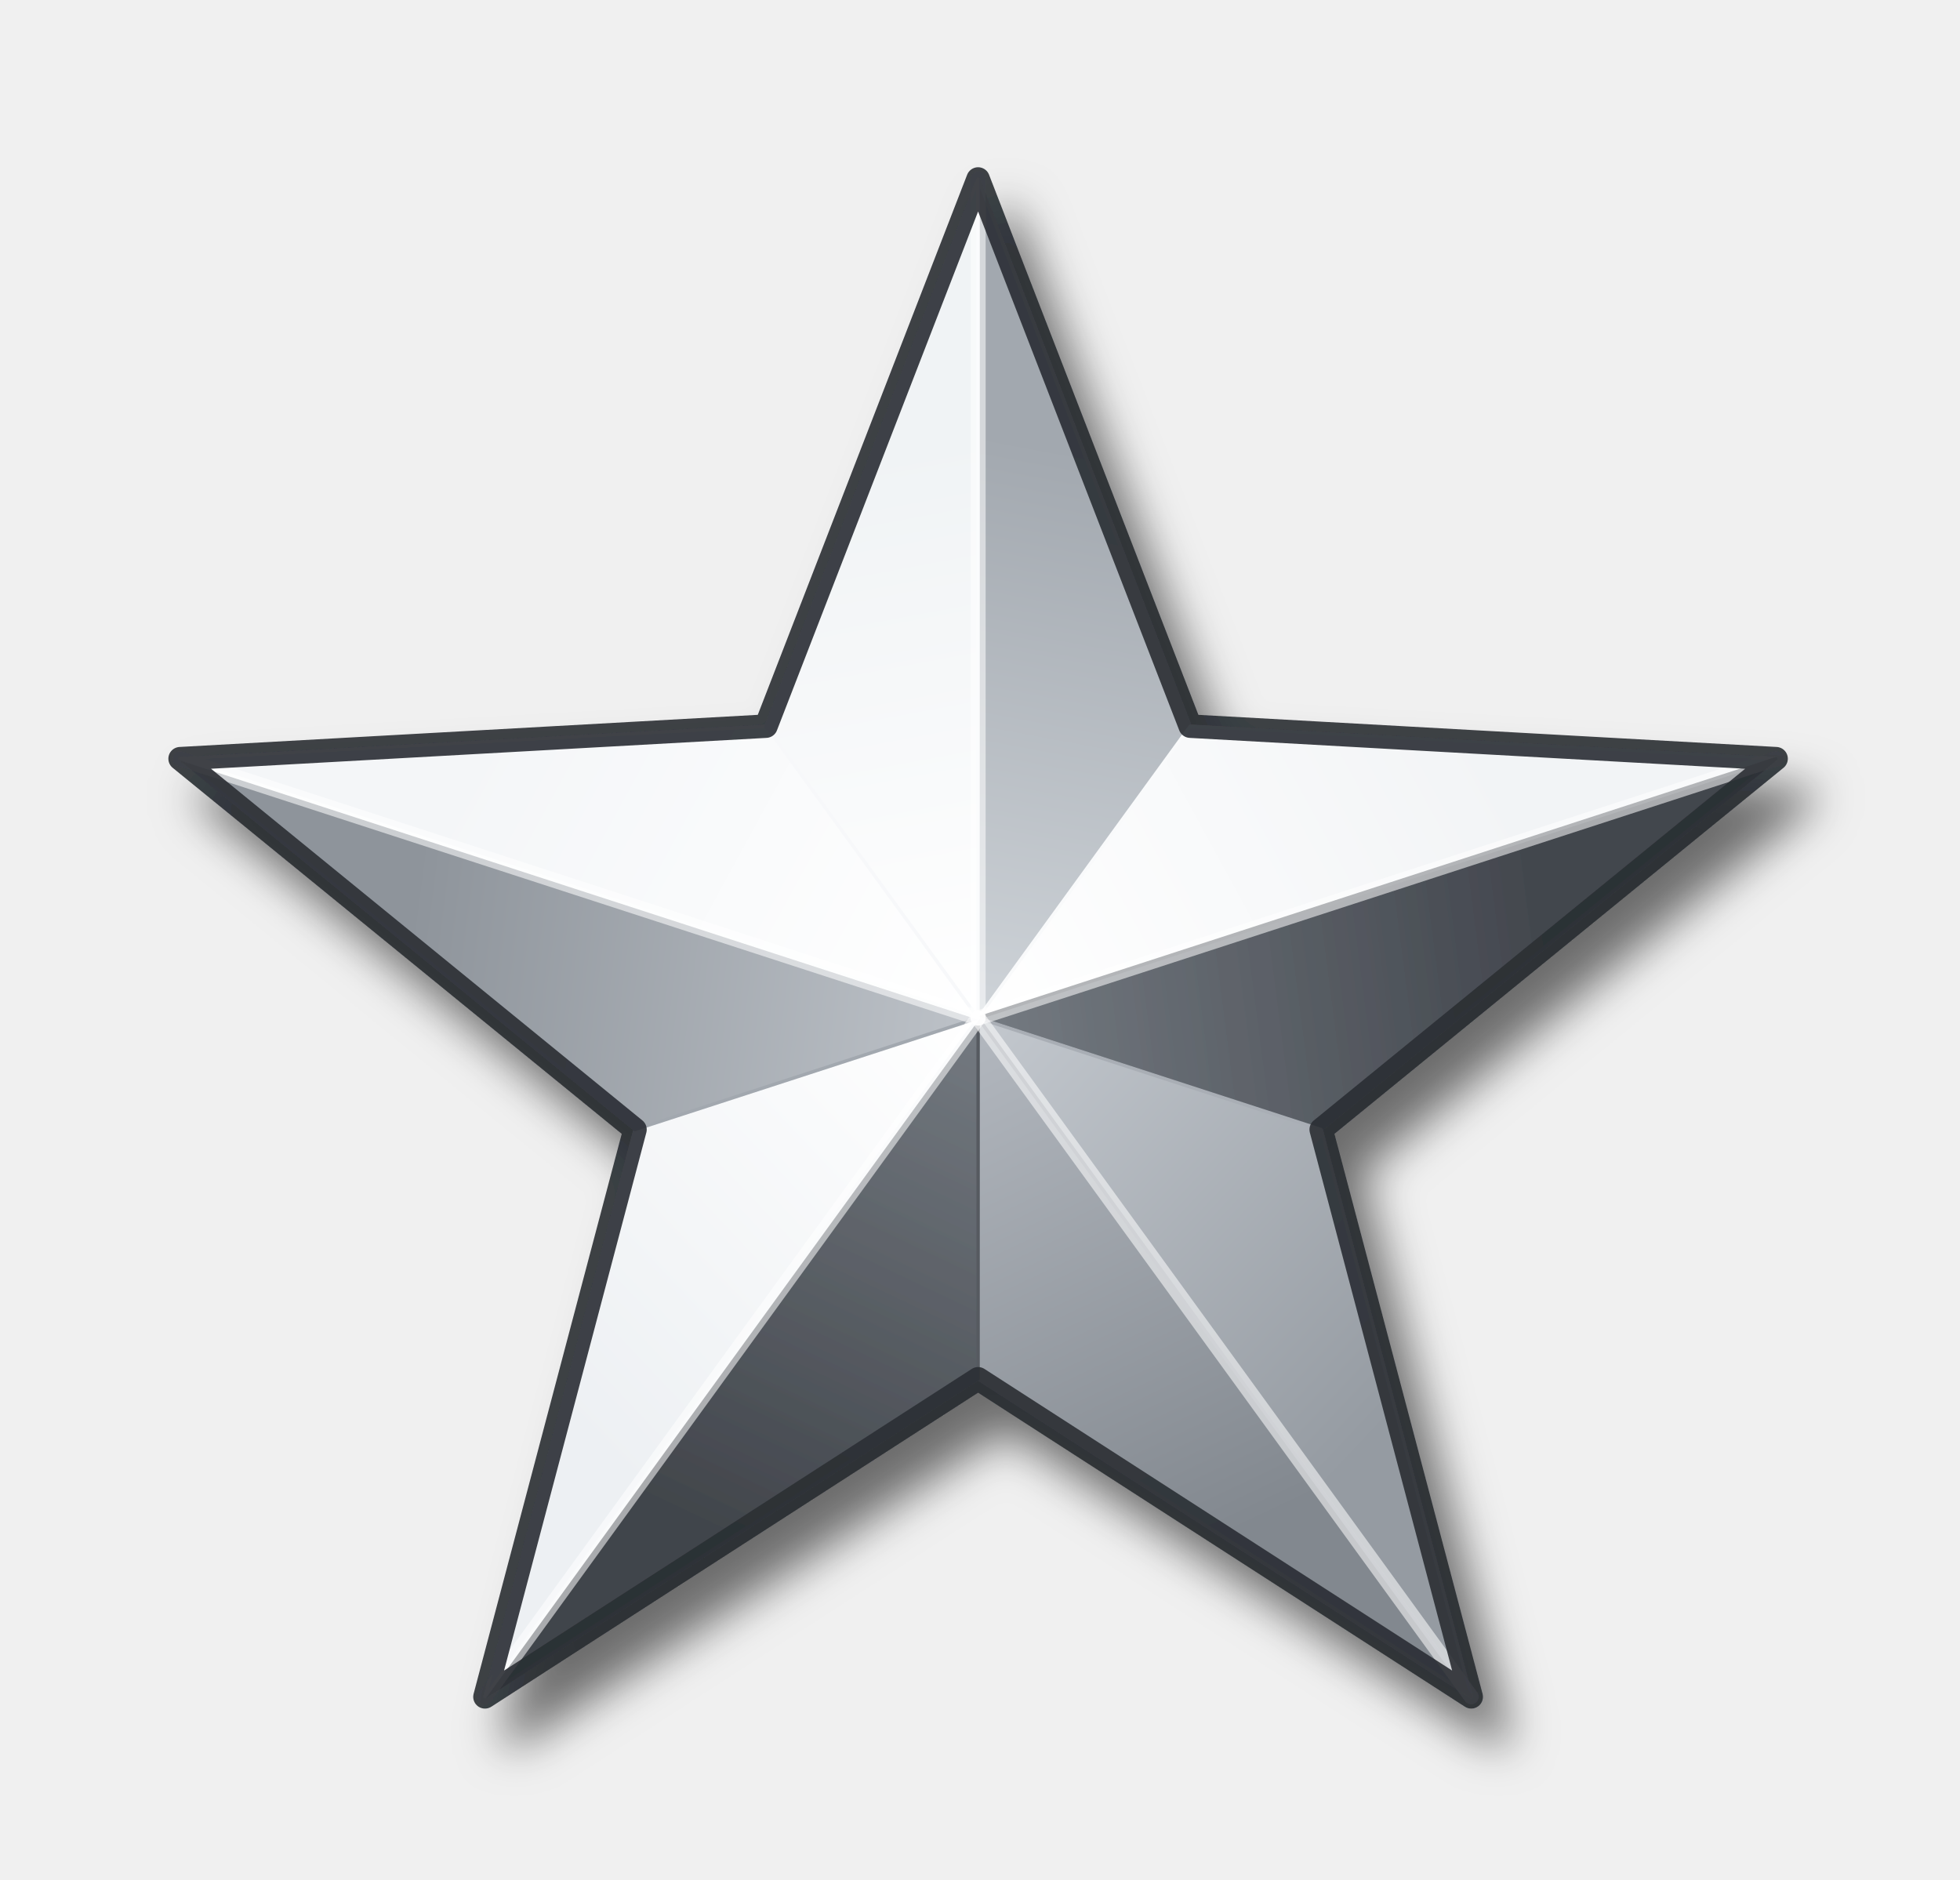
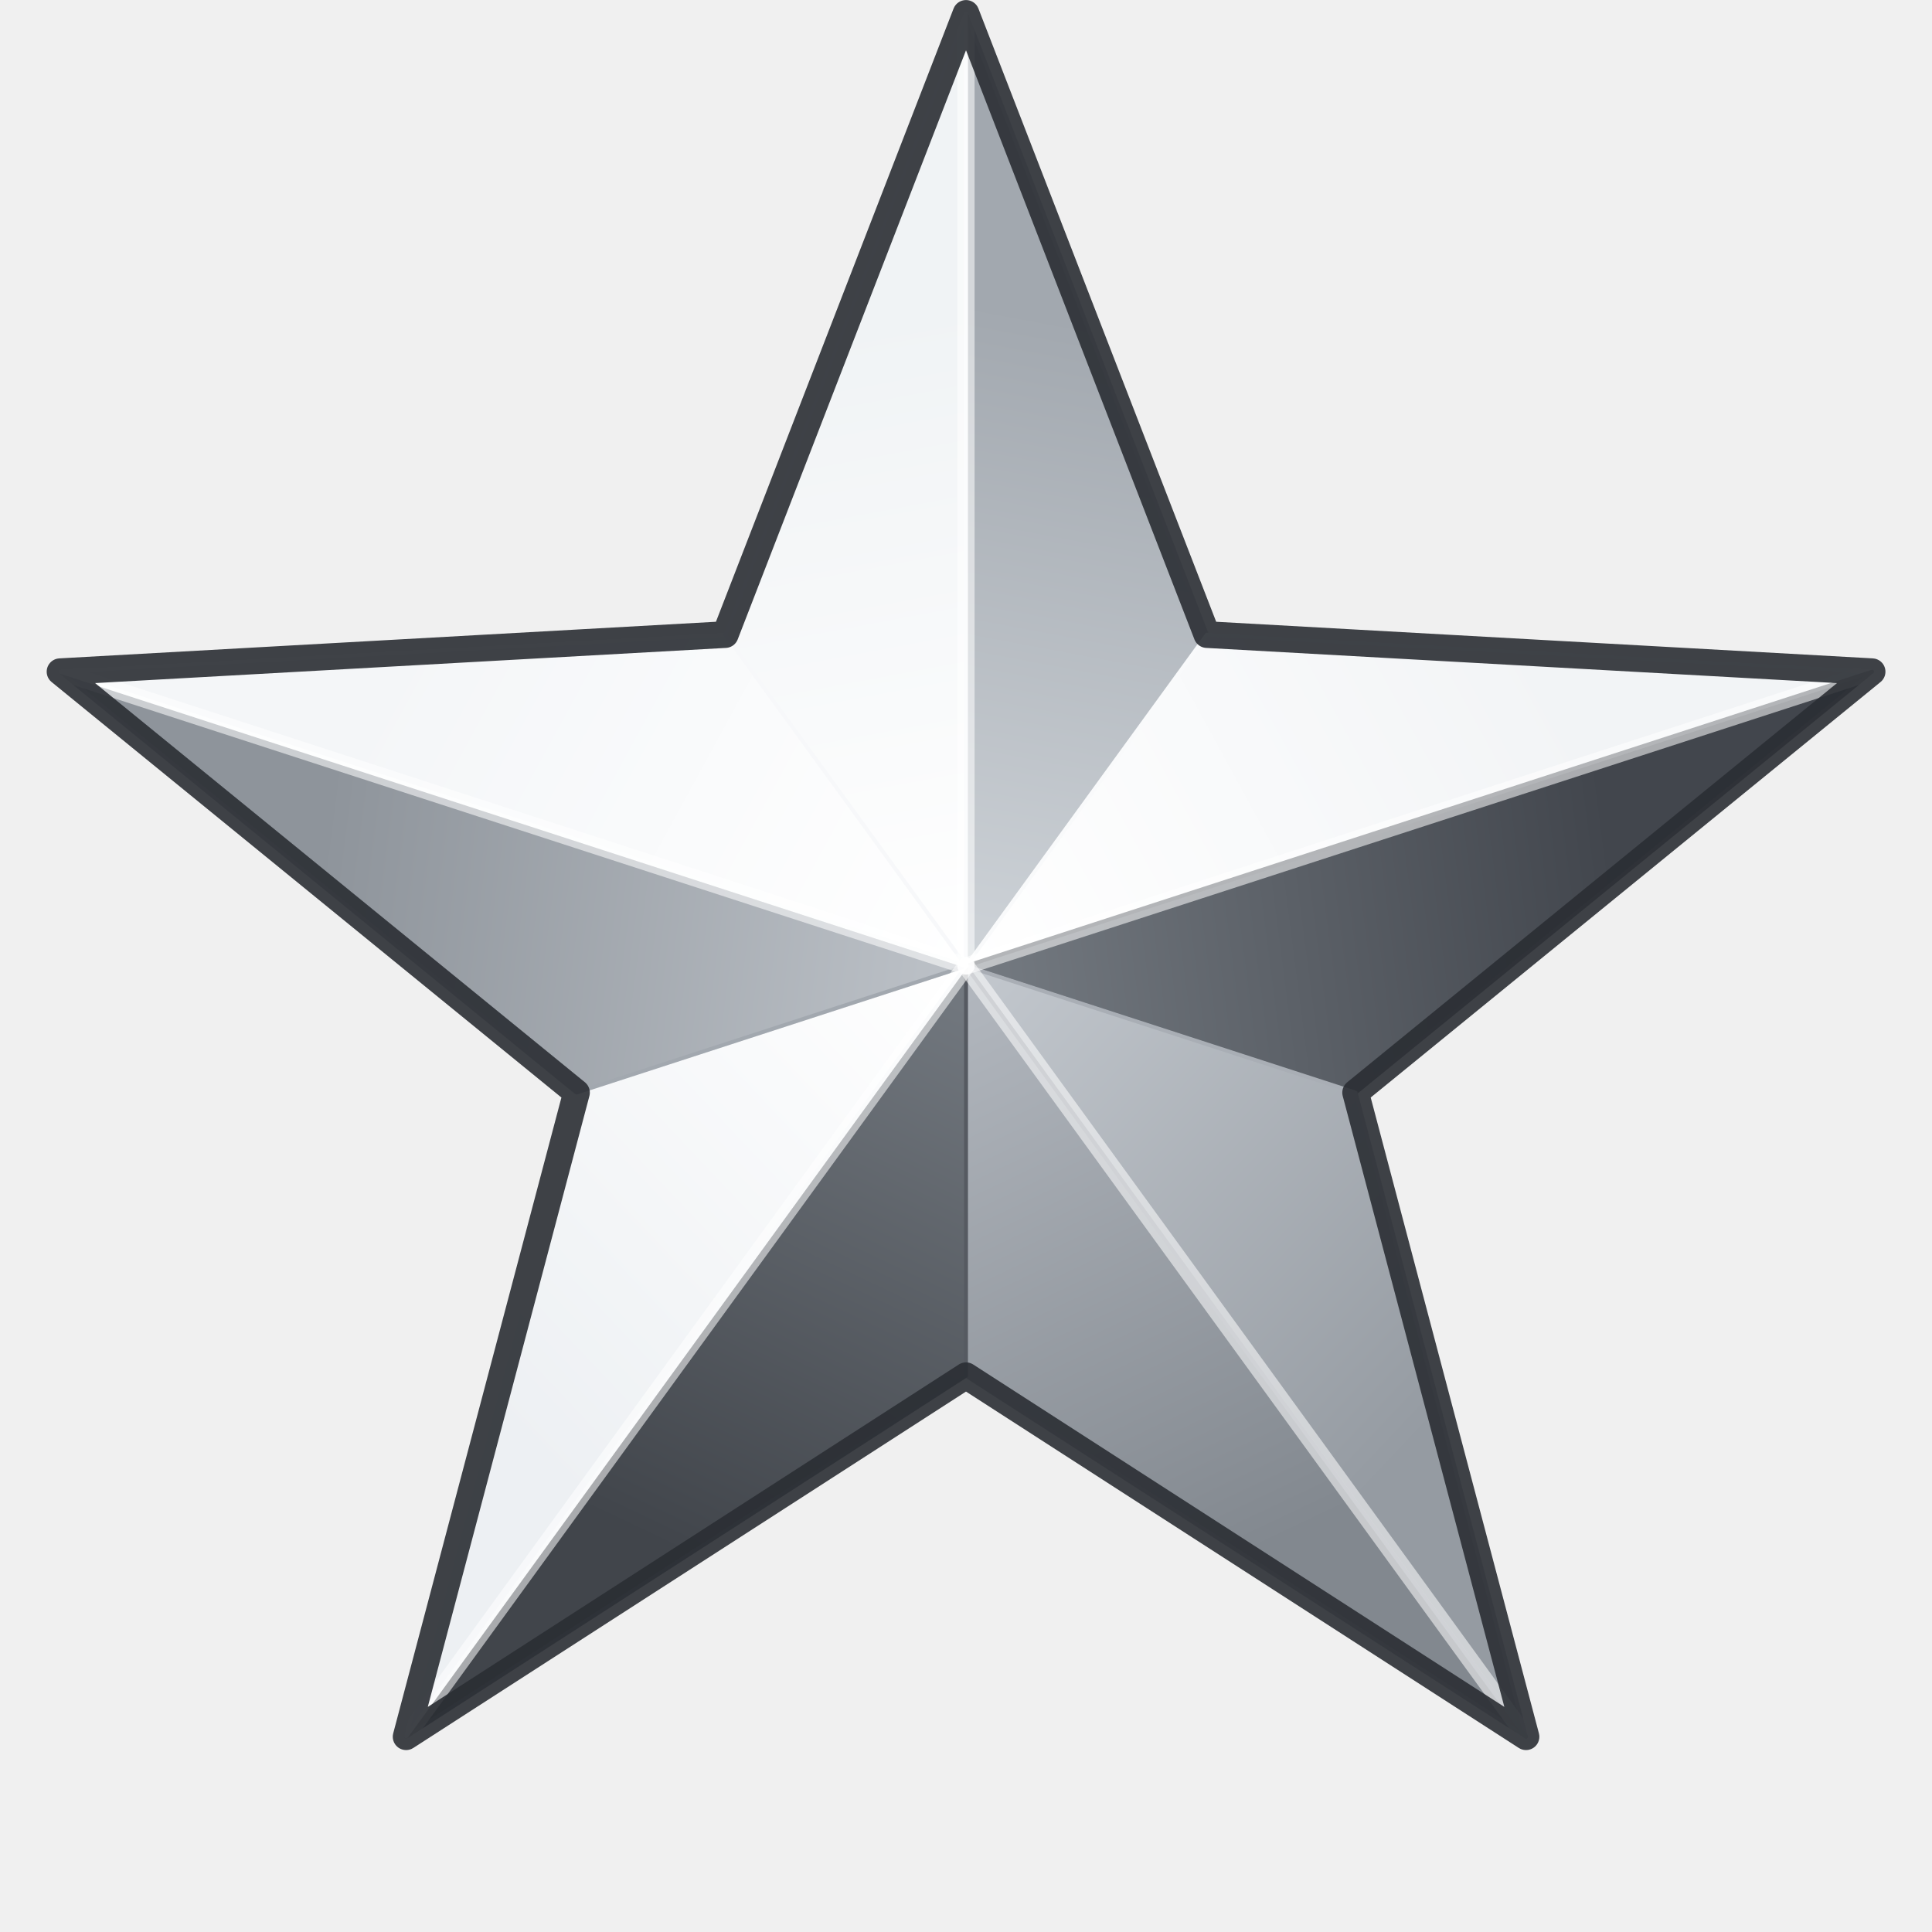
- <svg xmlns="http://www.w3.org/2000/svg" width="0.219in" height="0.21in" viewBox="0 0 175 168">
+ <svg xmlns="http://www.w3.org/2000/svg" width="150" height="150" viewBox="11.34 14.96 150 150">
  <defs>
-     <linearGradient id="lg1" gradientUnits="userSpaceOnUse" x1="87.33" y1="91.00" x2="96.81" y2="40.45">
+     <linearGradient id="lg1" gradientUnits="userSpaceOnUse" x1="86.34" y1="89.96" x2="95.69" y2="40.12">
      <stop offset="0.000" stop-color="#ced3d8" />
      <stop offset="1.000" stop-color="#a2a8af" />
    </linearGradient>
-     <linearGradient id="lg2" gradientUnits="userSpaceOnUse" x1="87.33" y1="91.00" x2="132.47" y2="66.37">
+     <linearGradient id="lg2" gradientUnits="userSpaceOnUse" x1="86.34" y1="89.96" x2="130.86" y2="65.67">
      <stop offset="0.000" stop-color="#ffffff" />
      <stop offset="1.000" stop-color="#f2f4f6" />
    </linearGradient>
-     <linearGradient id="lg3" gradientUnits="userSpaceOnUse" x1="87.33" y1="91.00" x2="138.33" y2="84.39">
+     <linearGradient id="lg3" gradientUnits="userSpaceOnUse" x1="86.34" y1="89.96" x2="136.64" y2="83.45">
      <stop offset="0.000" stop-color="#757b82" />
      <stop offset="1.000" stop-color="#42464d" />
    </linearGradient>
-     <linearGradient id="lg4" gradientUnits="userSpaceOnUse" x1="87.33" y1="91.00" x2="124.71" y2="126.32">
+     <linearGradient id="lg4" gradientUnits="userSpaceOnUse" x1="86.34" y1="89.96" x2="123.21" y2="124.80">
      <stop offset="0.000" stop-color="#c3c8ce" />
      <stop offset="1.000" stop-color="#959ba2" />
    </linearGradient>
-     <linearGradient id="lg5" gradientUnits="userSpaceOnUse" x1="87.33" y1="91.00" x2="109.37" y2="137.46">
+     <linearGradient id="lg5" gradientUnits="userSpaceOnUse" x1="86.34" y1="89.96" x2="108.08" y2="135.79">
      <stop offset="0.000" stop-color="#b3b8bf" />
      <stop offset="1.000" stop-color="#82888f" />
    </linearGradient>
-     <linearGradient id="lg6" gradientUnits="userSpaceOnUse" x1="87.33" y1="91.00" x2="65.29" y2="137.46">
+     <linearGradient id="lg6" gradientUnits="userSpaceOnUse" x1="86.34" y1="89.96" x2="64.61" y2="135.79">
      <stop offset="0.000" stop-color="#747a81" />
      <stop offset="1.000" stop-color="#41454b" />
    </linearGradient>
-     <linearGradient id="lg7" gradientUnits="userSpaceOnUse" x1="87.33" y1="91.00" x2="49.95" y2="126.32">
+     <linearGradient id="lg7" gradientUnits="userSpaceOnUse" x1="86.34" y1="89.96" x2="49.48" y2="124.80">
      <stop offset="0.000" stop-color="#ffffff" />
      <stop offset="1.000" stop-color="#edf0f3" />
    </linearGradient>
-     <linearGradient id="lg8" gradientUnits="userSpaceOnUse" x1="87.33" y1="91.00" x2="36.33" y2="84.39">
+     <linearGradient id="lg8" gradientUnits="userSpaceOnUse" x1="86.34" y1="89.96" x2="36.05" y2="83.45">
      <stop offset="0.000" stop-color="#bdc2c8" />
      <stop offset="1.000" stop-color="#8e949b" />
    </linearGradient>
-     <linearGradient id="lg9" gradientUnits="userSpaceOnUse" x1="87.33" y1="91.00" x2="42.19" y2="66.37">
+     <linearGradient id="lg9" gradientUnits="userSpaceOnUse" x1="86.34" y1="89.96" x2="41.83" y2="65.67">
      <stop offset="0.000" stop-color="#ffffff" />
      <stop offset="1.000" stop-color="#f4f6f8" />
    </linearGradient>
-     <linearGradient id="lg10" gradientUnits="userSpaceOnUse" x1="87.33" y1="91.00" x2="77.85" y2="40.45">
+     <linearGradient id="lg10" gradientUnits="userSpaceOnUse" x1="86.34" y1="89.96" x2="77.00" y2="40.12">
      <stop offset="0.000" stop-color="#ffffff" />
      <stop offset="1.000" stop-color="#f0f3f5" />
    </linearGradient>
-     <filter id="ds" x="-10%" y="-10%" width="120%" height="120%">
-       <feDropShadow dx="2.5" dy="3.5" stdDeviation="2.0" flood-color="#000" flood-opacity="0.55" />
-     </filter>
  </defs>
-   <g filter="url(#ds)">
-     <polygon points="87.33,16.00 106.29,64.91 158.66,67.82 118.00,100.97 131.41,151.68 87.33,123.25 43.25,151.68 56.66,100.97 16.00,67.82 68.37,64.91" fill="#aeb4ba" />
-     <polygon points="87.33,91.00 87.33,16.00 106.29,64.91" fill="url(#lg1)" stroke="#b3b9bf" stroke-width="0.3" stroke-linejoin="round" />
-     <polygon points="87.33,91.00 106.29,64.91 158.66,67.82" fill="url(#lg2)" stroke="#f9fafb" stroke-width="0.3" stroke-linejoin="round" />
-     <polygon points="87.33,91.00 158.66,67.82 118.00,100.97" fill="url(#lg3)" stroke="#575c62" stroke-width="0.3" stroke-linejoin="round" />
-     <polygon points="87.33,91.00 118.00,100.97 131.41,151.68" fill="url(#lg4)" stroke="#a9aeb5" stroke-width="0.3" stroke-linejoin="round" />
-     <polygon points="87.33,91.00 131.41,151.68 87.33,123.25" fill="url(#lg5)" stroke="#969ca3" stroke-width="0.3" stroke-linejoin="round" />
-     <polygon points="87.33,91.00 87.33,123.25 43.25,151.68" fill="url(#lg6)" stroke="#565a61" stroke-width="0.3" stroke-linejoin="round" />
-     <polygon points="87.33,91.00 43.25,151.68 56.66,100.97" fill="url(#lg7)" stroke="#f4f6f8" stroke-width="0.3" stroke-linejoin="round" />
-     <polygon points="87.33,91.00 56.66,100.97 16.00,67.82" fill="url(#lg8)" stroke="#a2a8af" stroke-width="0.3" stroke-linejoin="round" />
-     <polygon points="87.33,91.00 16.00,67.82 68.37,64.91" fill="url(#lg9)" stroke="#fbfcfc" stroke-width="0.3" stroke-linejoin="round" />
-     <polygon points="87.33,91.00 68.37,64.91 87.33,16.00" fill="url(#lg10)" stroke="#f7f8fa" stroke-width="0.3" stroke-linejoin="round" />
-     <line x1="87.33" y1="91.00" x2="87.33" y2="16.00" stroke="#ffffff" stroke-width="1.35" stroke-opacity="0.55" stroke-linecap="round" />
-     <line x1="87.33" y1="91.00" x2="158.66" y2="67.82" stroke="#ffffff" stroke-width="1.35" stroke-opacity="0.55" stroke-linecap="round" />
-     <line x1="87.33" y1="91.00" x2="131.41" y2="151.68" stroke="#ffffff" stroke-width="1.35" stroke-opacity="0.55" stroke-linecap="round" />
-     <line x1="87.33" y1="91.00" x2="43.25" y2="151.68" stroke="#ffffff" stroke-width="1.35" stroke-opacity="0.55" stroke-linecap="round" />
-     <line x1="87.33" y1="91.00" x2="16.00" y2="67.82" stroke="#ffffff" stroke-width="1.35" stroke-opacity="0.55" stroke-linecap="round" />
-     <polygon points="87.33,16.00 106.29,64.91 158.66,67.82 118.00,100.97 131.41,151.68 87.33,123.25 43.25,151.68 56.66,100.97 16.00,67.82 68.37,64.91" fill="none" stroke="#2b2e33" stroke-width="2.10" stroke-linejoin="round" stroke-opacity="0.9" />
-   </g>
+   <polygon points="86.34,16.00 105.04,64.23 156.69,67.11 116.59,99.79 129.82,149.80 86.34,121.77 42.87,149.80 56.10,99.79 16.00,67.11 67.65,64.23" fill="#aeb4ba" />
+   <polygon points="86.34,89.96 86.34,16.00 105.04,64.23" fill="url(#lg1)" stroke="#b3b9bf" stroke-width="0.3" stroke-linejoin="round" />
+   <polygon points="86.34,89.96 105.04,64.23 156.69,67.11" fill="url(#lg2)" stroke="#f9fafb" stroke-width="0.3" stroke-linejoin="round" />
+   <polygon points="86.34,89.96 156.69,67.11 116.59,99.79" fill="url(#lg3)" stroke="#575c62" stroke-width="0.3" stroke-linejoin="round" />
+   <polygon points="86.34,89.96 116.59,99.79 129.82,149.80" fill="url(#lg4)" stroke="#a9aeb5" stroke-width="0.3" stroke-linejoin="round" />
+   <polygon points="86.34,89.96 129.82,149.80 86.34,121.77" fill="url(#lg5)" stroke="#969ca3" stroke-width="0.3" stroke-linejoin="round" />
+   <polygon points="86.34,89.96 86.34,121.77 42.87,149.80" fill="url(#lg6)" stroke="#565a61" stroke-width="0.3" stroke-linejoin="round" />
+   <polygon points="86.34,89.96 42.87,149.80 56.10,99.79" fill="url(#lg7)" stroke="#f4f6f8" stroke-width="0.3" stroke-linejoin="round" />
+   <polygon points="86.34,89.96 56.10,99.79 16.00,67.11" fill="url(#lg8)" stroke="#a2a8af" stroke-width="0.3" stroke-linejoin="round" />
+   <polygon points="86.34,89.96 16.00,67.11 67.65,64.23" fill="url(#lg9)" stroke="#fbfcfc" stroke-width="0.3" stroke-linejoin="round" />
+   <polygon points="86.34,89.96 67.65,64.23 86.34,16.00" fill="url(#lg10)" stroke="#f7f8fa" stroke-width="0.3" stroke-linejoin="round" />
+   <line x1="86.34" y1="89.96" x2="86.34" y2="16.00" stroke="#ffffff" stroke-width="1.33" stroke-opacity="0.55" stroke-linecap="round" />
+   <line x1="86.34" y1="89.96" x2="156.69" y2="67.11" stroke="#ffffff" stroke-width="1.33" stroke-opacity="0.55" stroke-linecap="round" />
+   <line x1="86.34" y1="89.96" x2="129.82" y2="149.80" stroke="#ffffff" stroke-width="1.33" stroke-opacity="0.55" stroke-linecap="round" />
+   <line x1="86.34" y1="89.96" x2="42.87" y2="149.80" stroke="#ffffff" stroke-width="1.33" stroke-opacity="0.55" stroke-linecap="round" />
+   <line x1="86.34" y1="89.96" x2="16.00" y2="67.11" stroke="#ffffff" stroke-width="1.33" stroke-opacity="0.55" stroke-linecap="round" />
+   <polygon points="86.34,16.00 105.04,64.23 156.69,67.11 116.59,99.79 129.82,149.80 86.34,121.77 42.87,149.80 56.10,99.79 16.00,67.11 67.65,64.23" fill="none" stroke="#2b2e33" stroke-width="2.07" stroke-linejoin="round" stroke-opacity="0.9" />
</svg>
